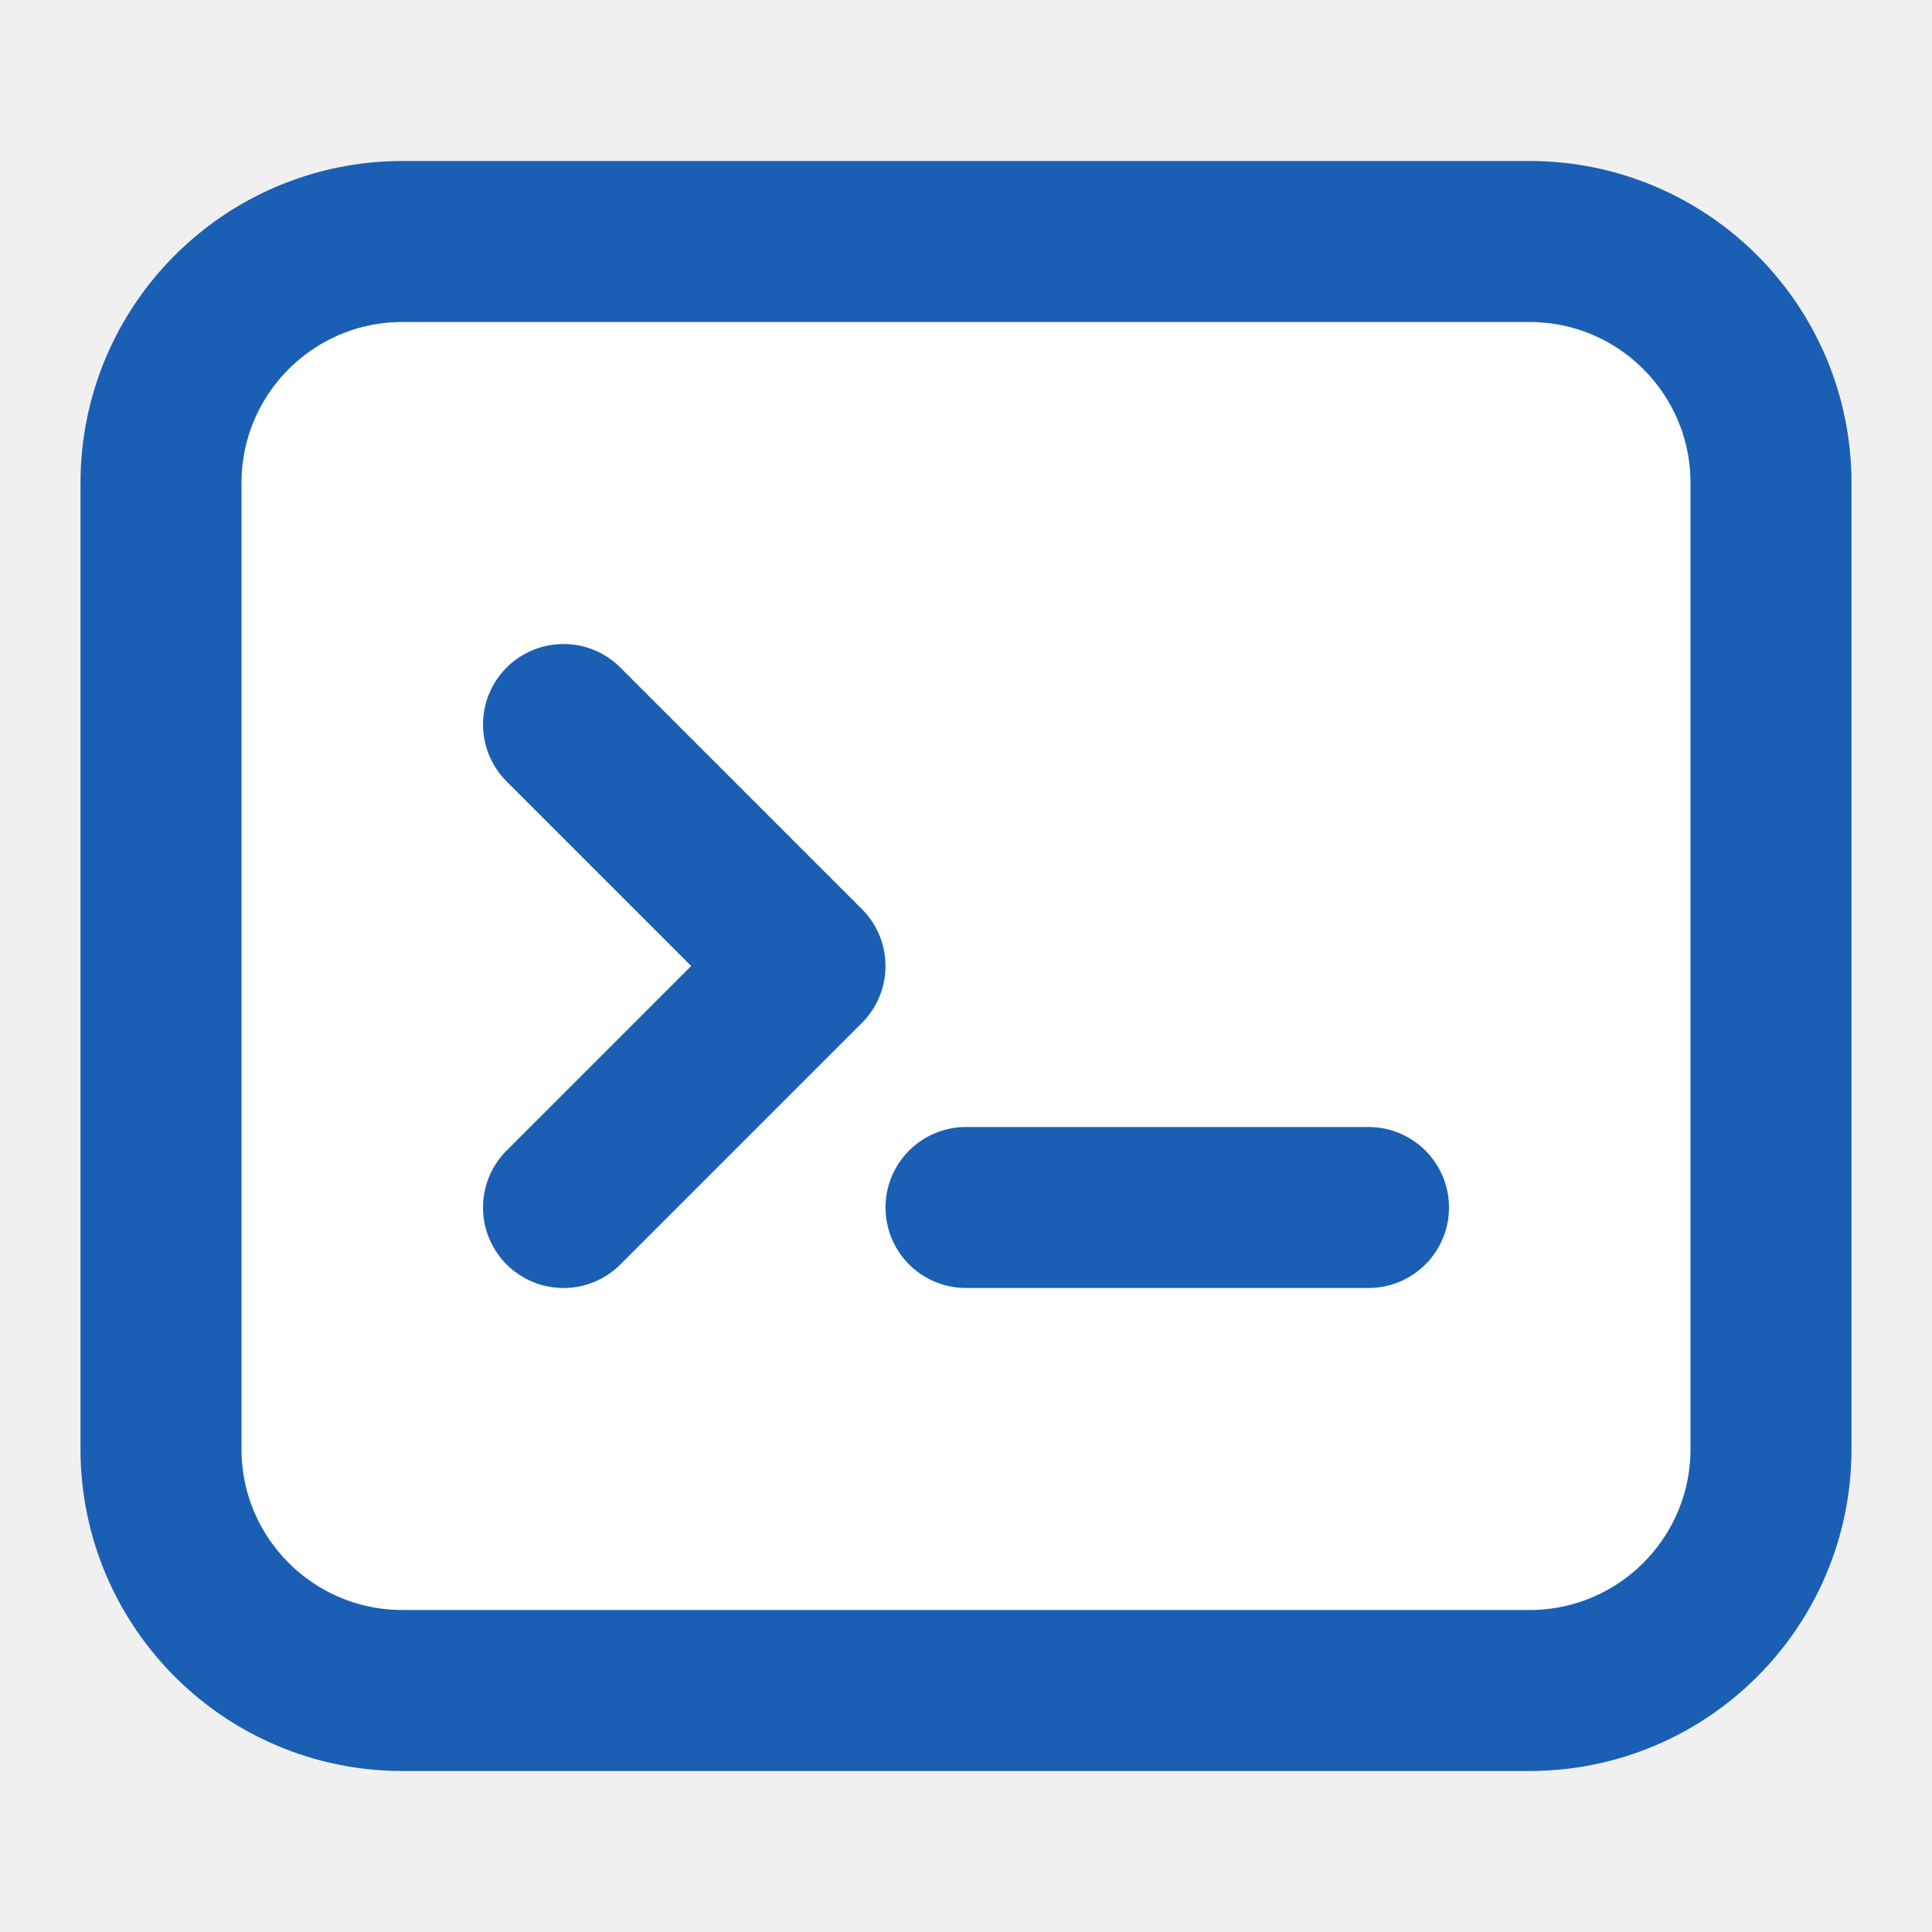
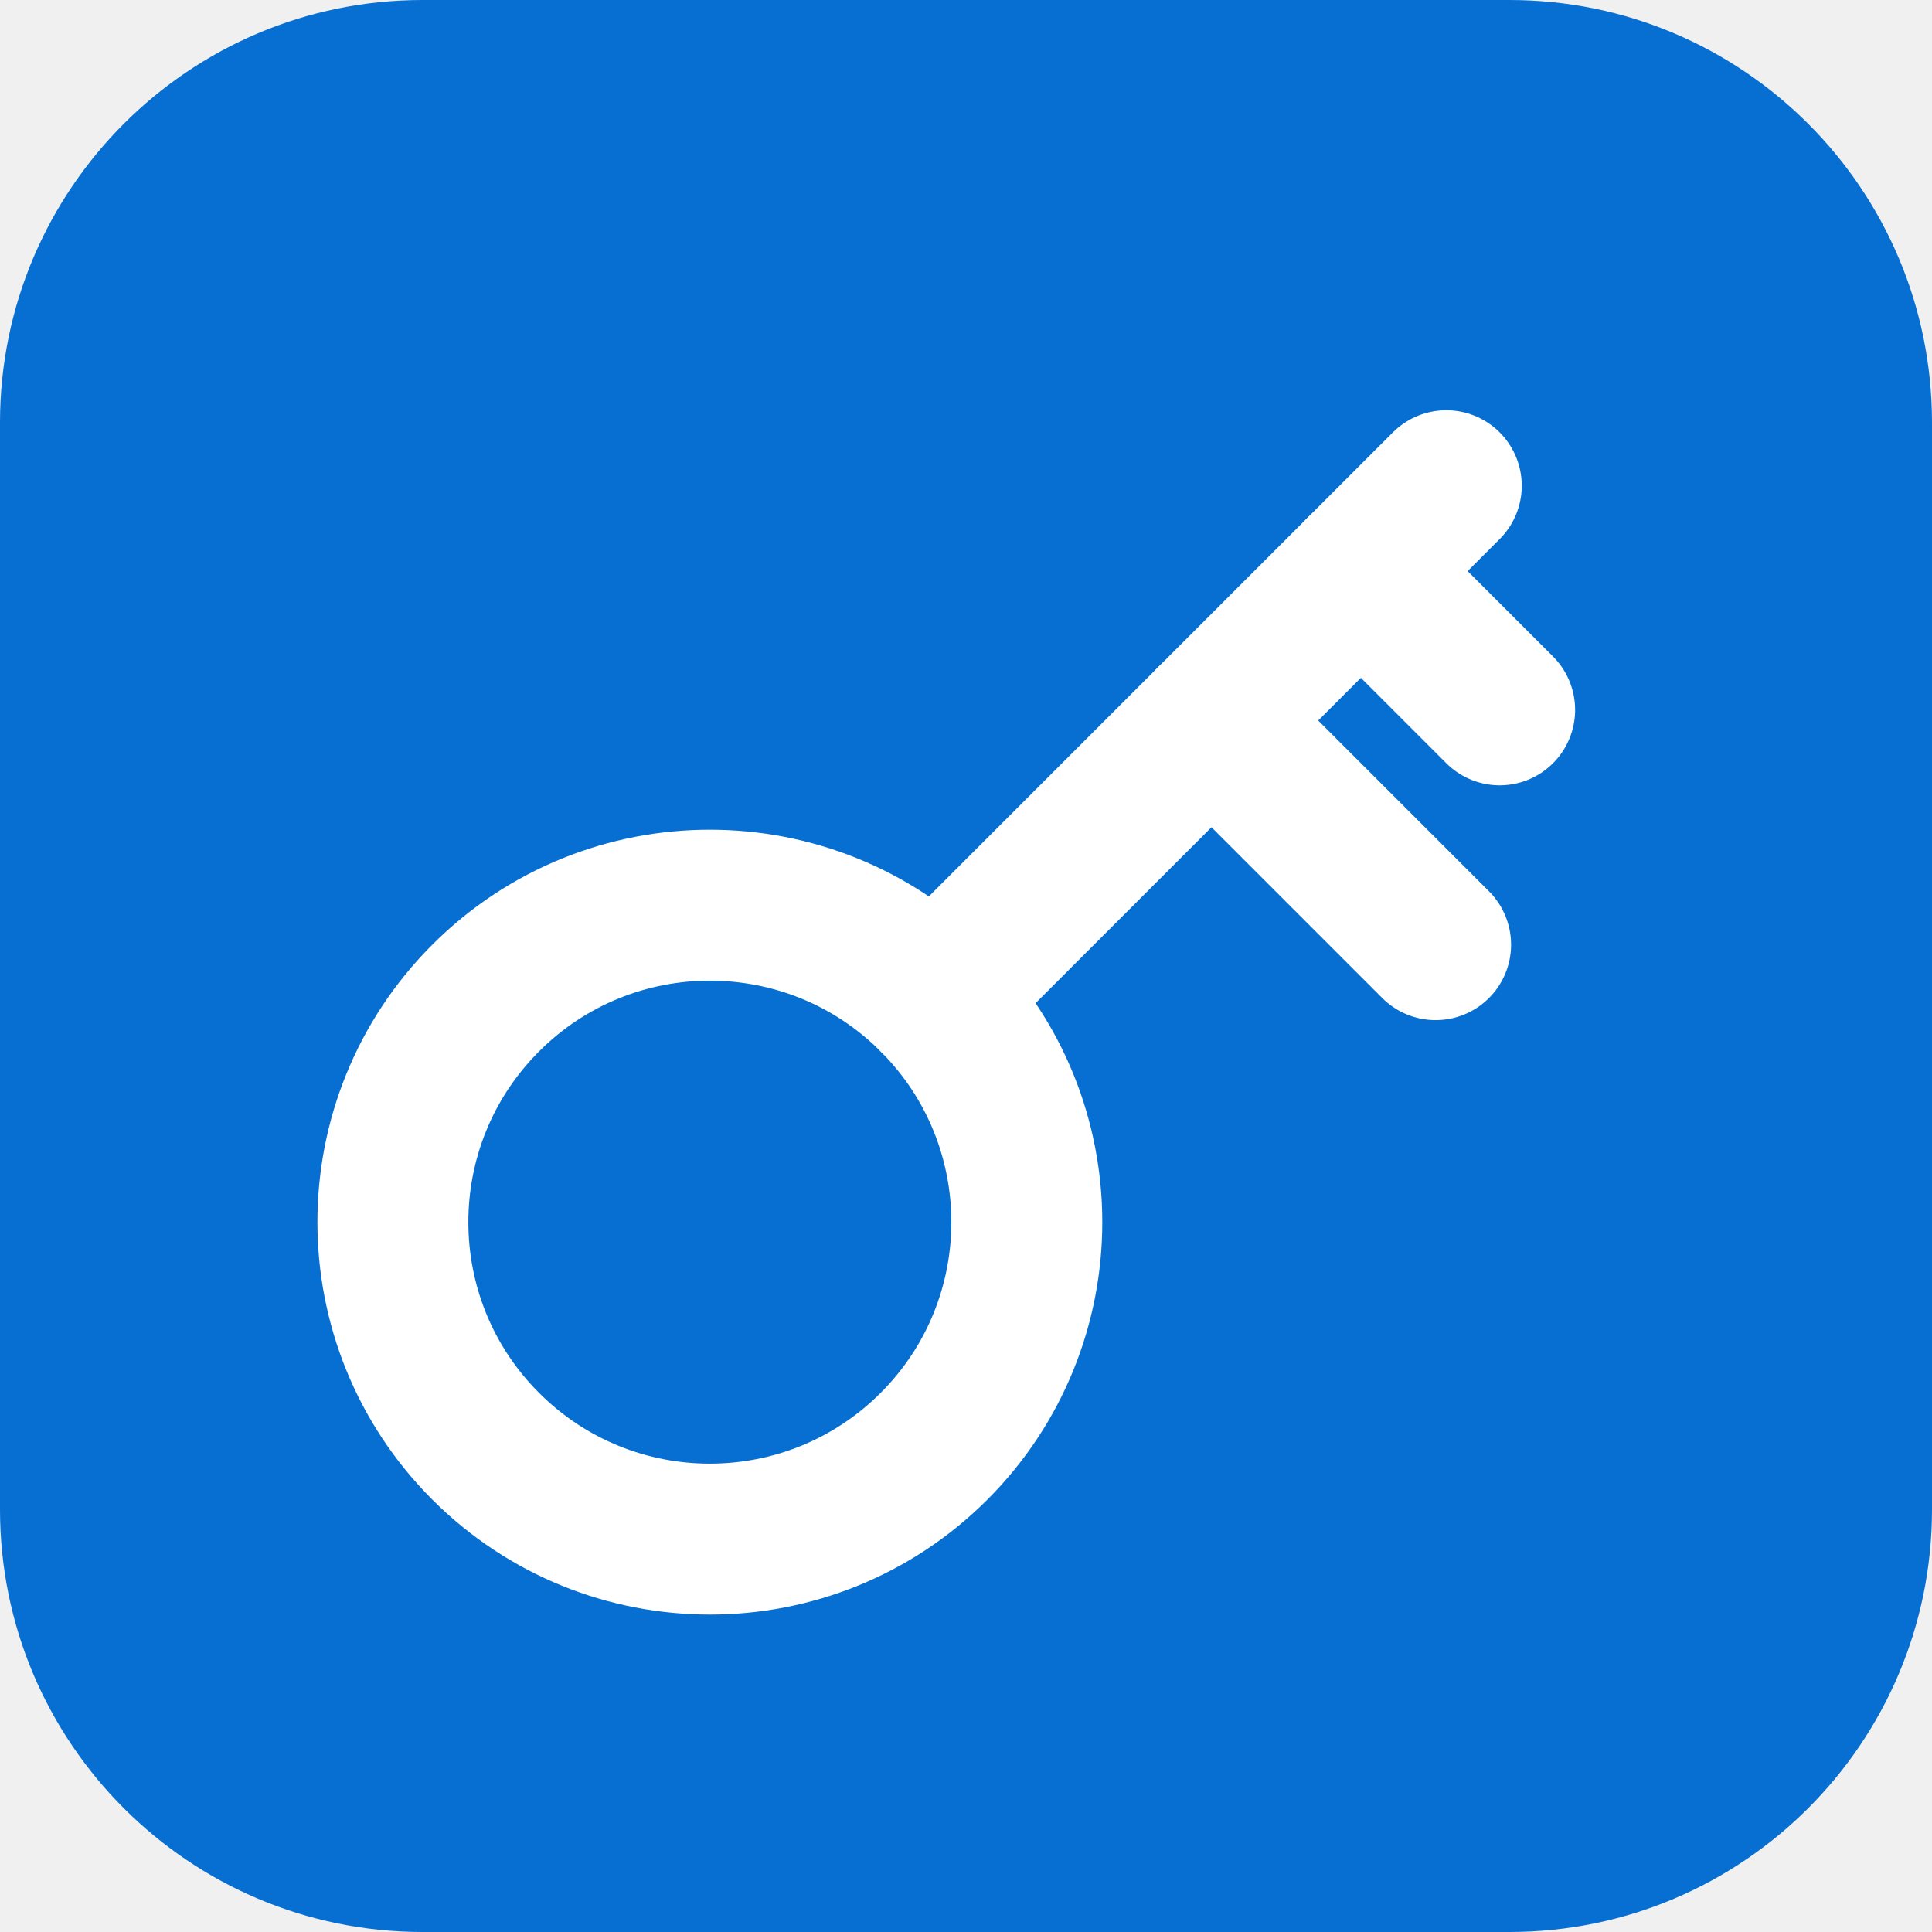
- <svg xmlns="http://www.w3.org/2000/svg" viewBox="0 0 24 24" fill="none" stroke="#1a5fb4" stroke-width="2" stroke-linecap="round" stroke-linejoin="round">
-   <rect x="2" y="3" width="20" height="18" rx="3" fill="#fff" />
-   <path d="M7 9l3 3-3 3M12 15h5" />
+ <svg xmlns="http://www.w3.org/2000/svg" viewBox="0 0 32 32">
+   <rect width="32" height="32" rx="7" fill="#066fd1" />
+   <g fill="none" stroke="#fff" stroke-width="2.5" stroke-linecap="round" transform="rotate(-45 16 16)">
+     <circle cx="10" cy="16" r="5.25" />
+     <path d="M15.25 16H27.25" />
+     <path d="M21.75 16V21.25" />
+     <path d="M25.25 16V19.25" />
+   </g>
</svg>
